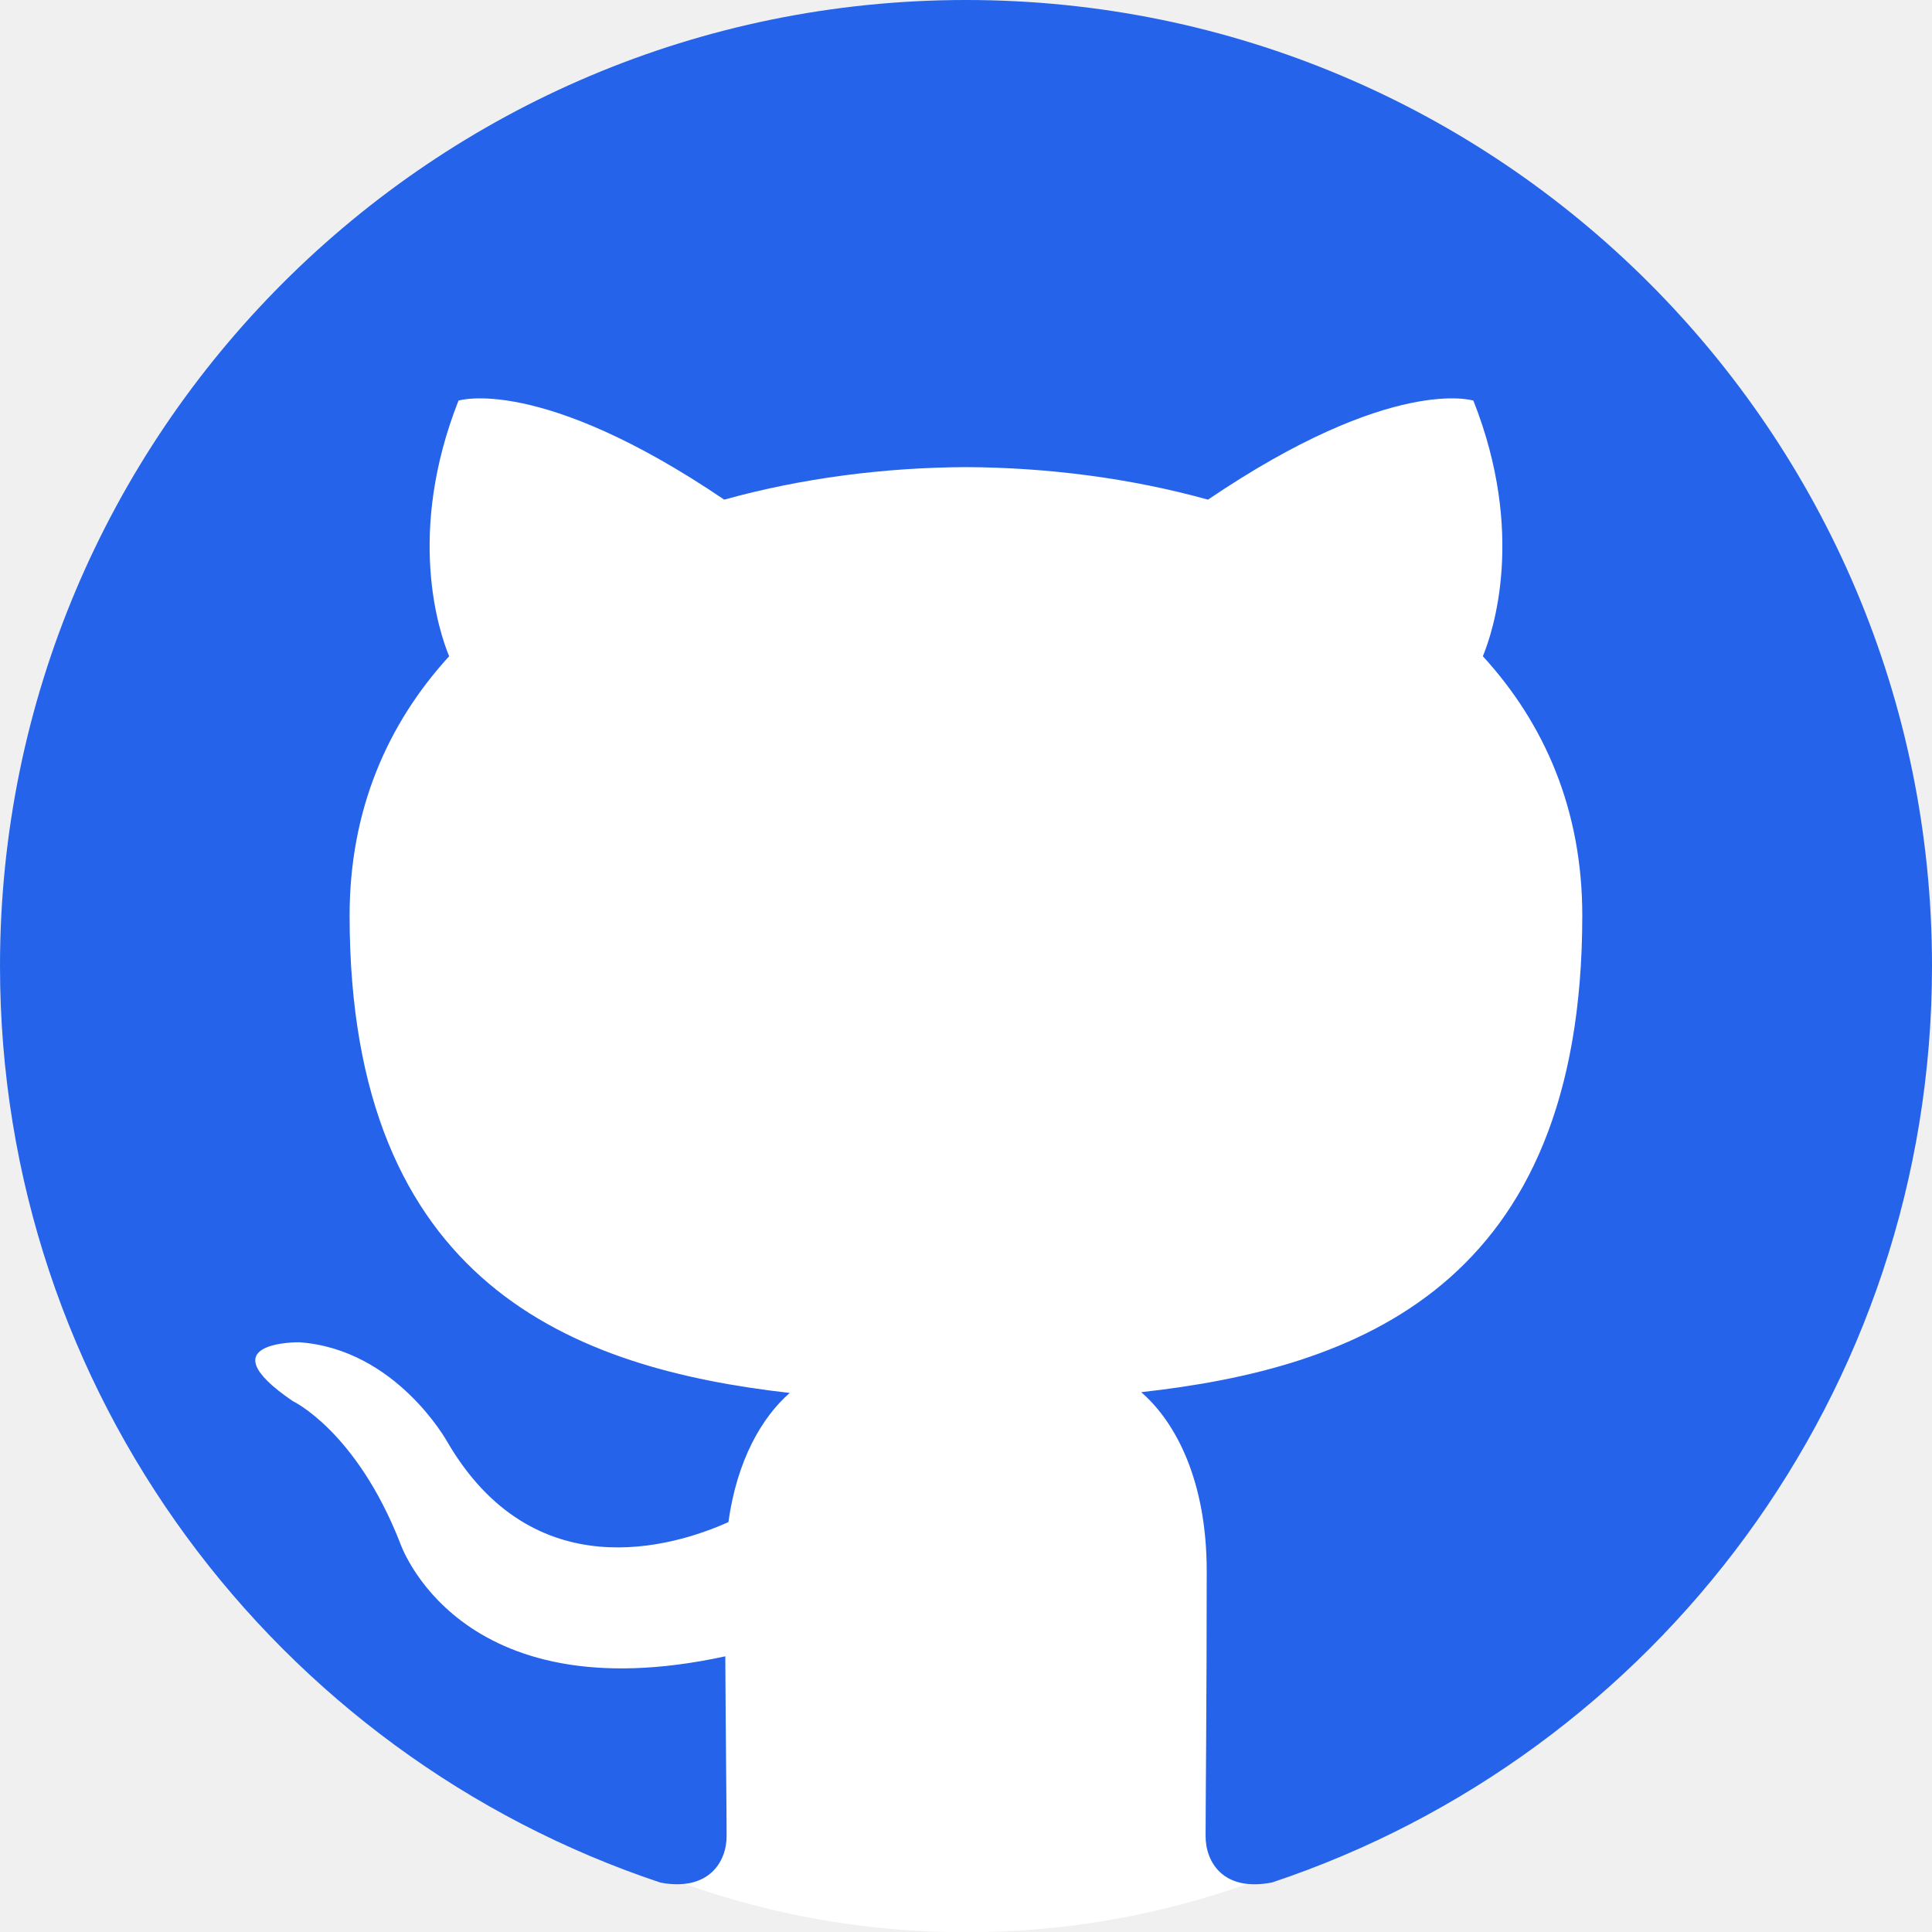
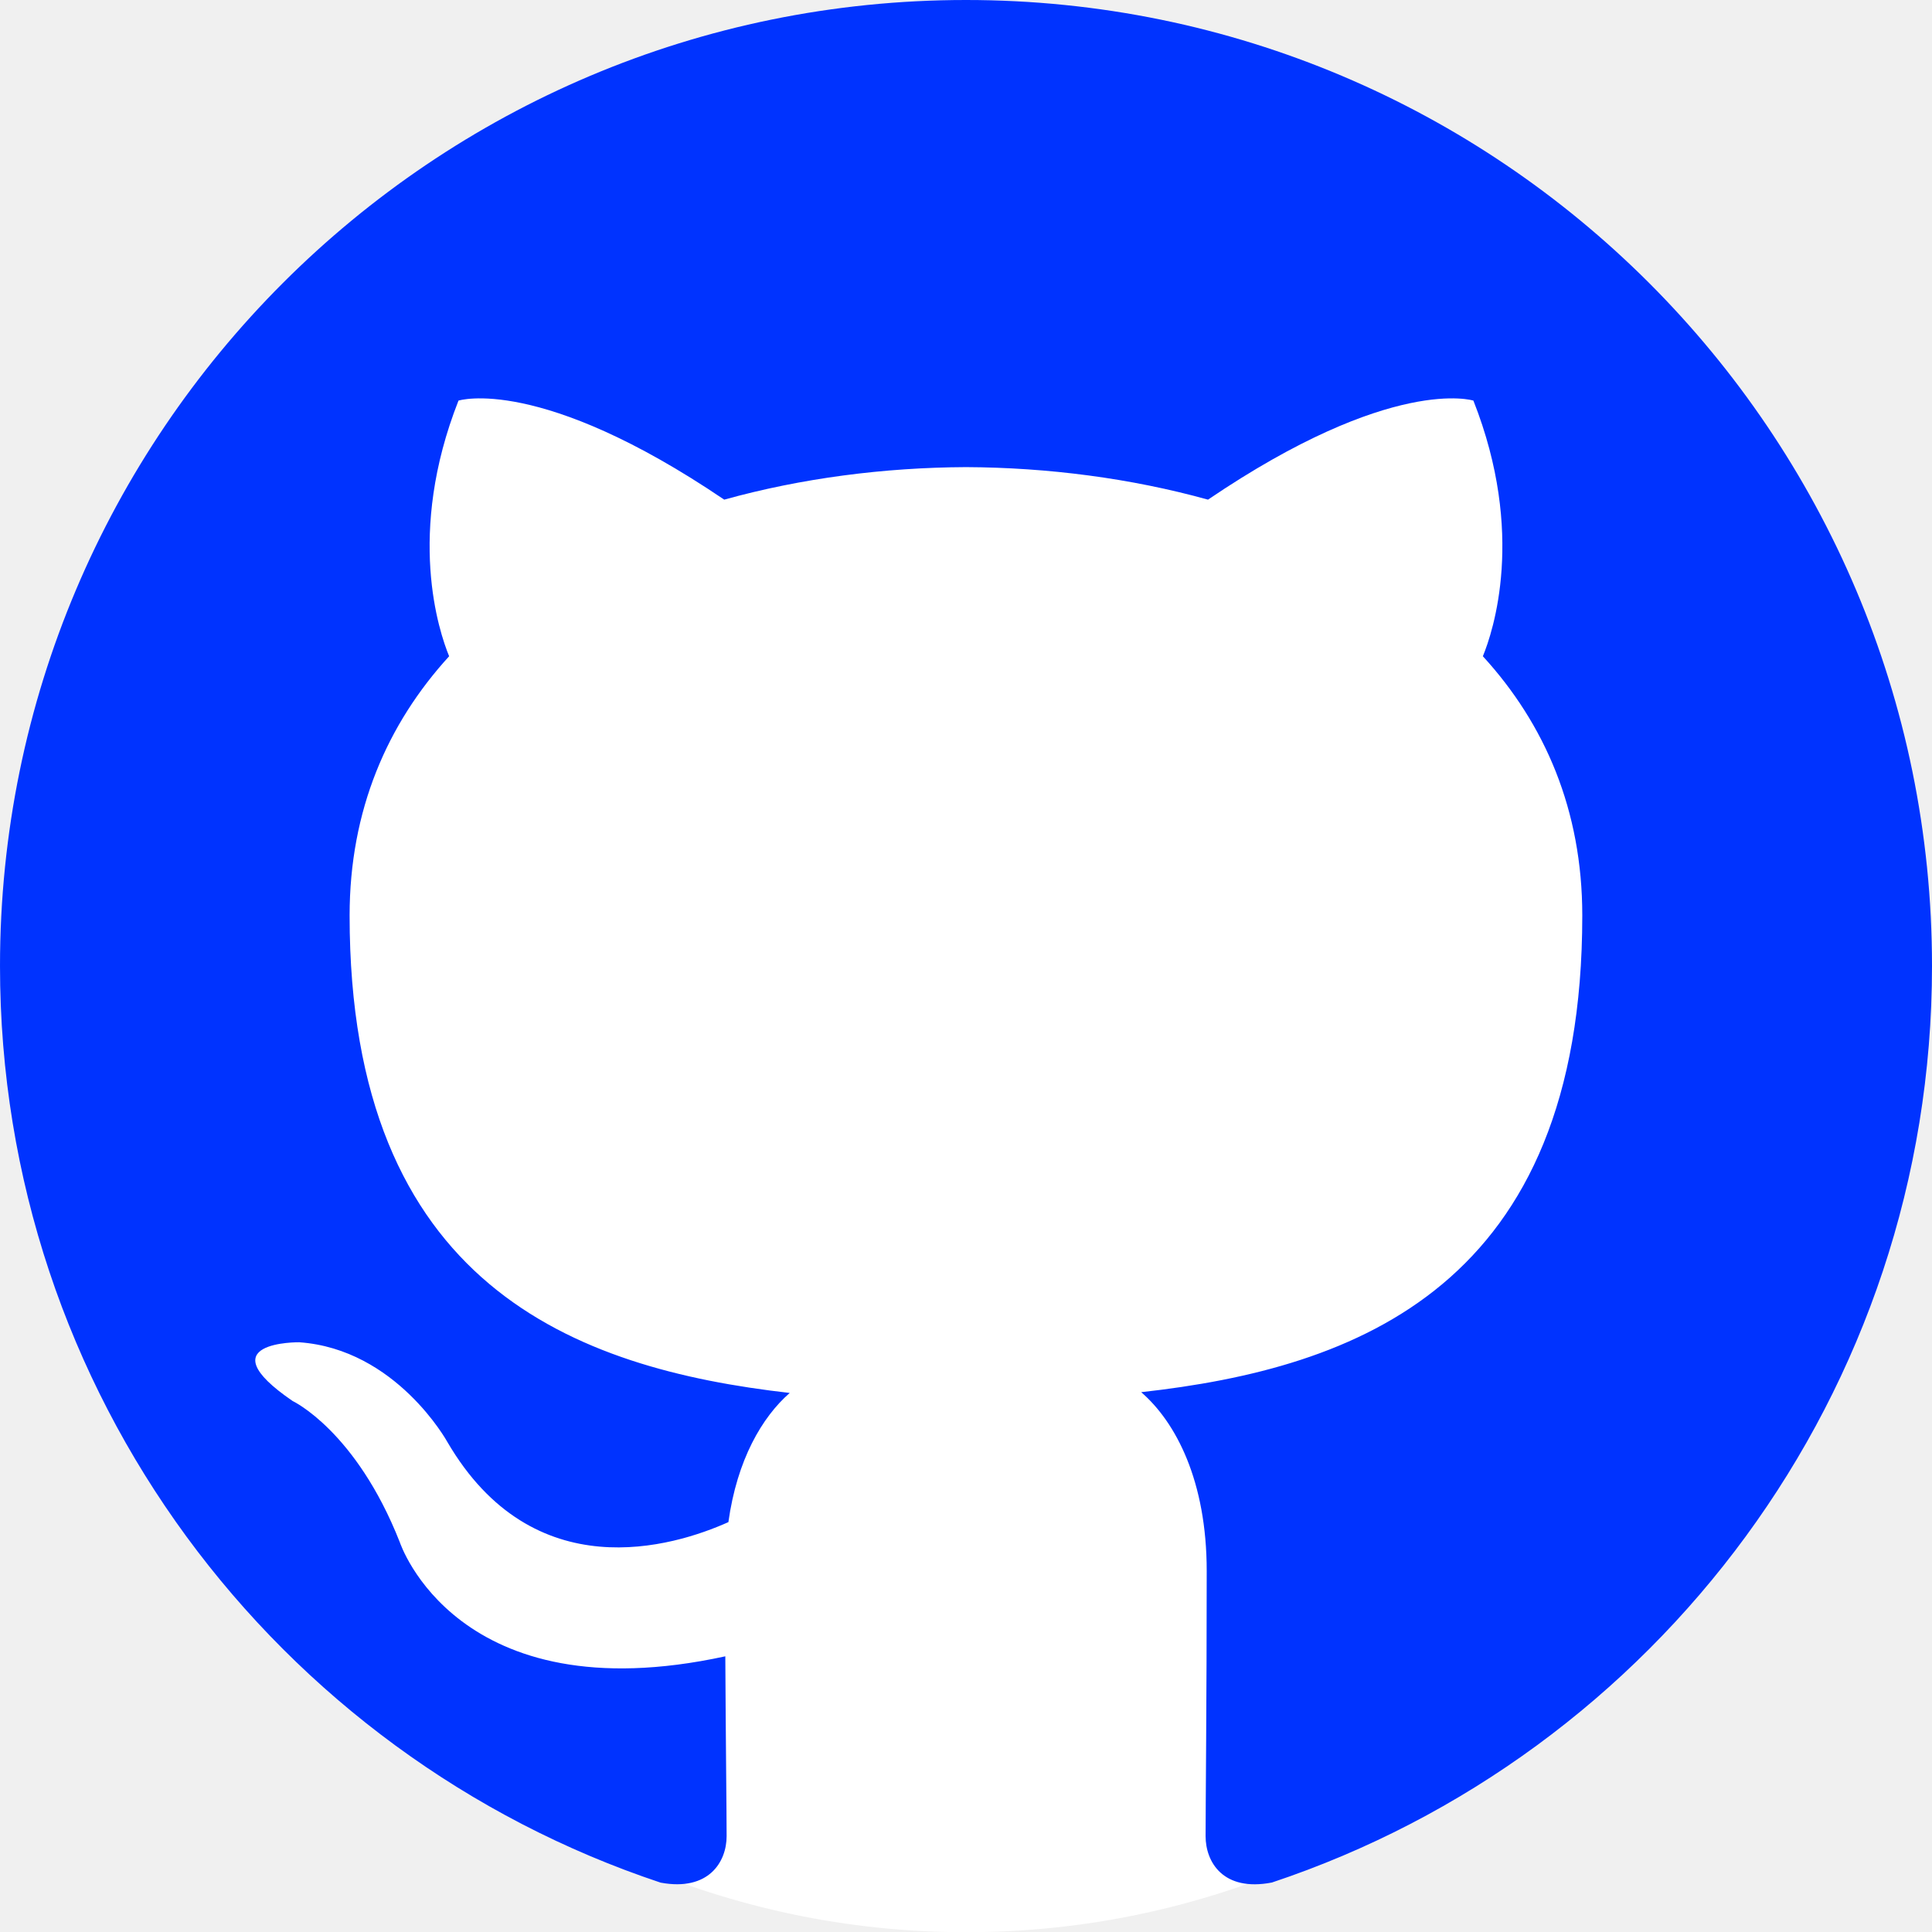
<svg xmlns="http://www.w3.org/2000/svg" width="48px" height="48px" viewBox="0 0 300 300" version="1.1" xml:space="preserve">
  <g transform="matrix(1.5343,0,0,1.58031,-18.2164,-5.10478)">
    <circle cx="109.638" cy="105.69" r="87.397" fill="#fff" />
  </g>
  <g transform="matrix(2.48396,0,0,2.48396,-720.897,-16.0116)">
-     <path d="M350.609,6.446C317.262,6.446 290.221,33.481 290.221,66.834C290.221,93.514 307.524,116.15 331.518,124.135C334.536,124.694 335.644,122.825 335.644,121.23C335.644,119.79 335.588,115.033 335.562,109.987C318.762,113.64 315.217,102.862 315.217,102.862C312.47,95.883 308.512,94.026 308.512,94.026C303.033,90.278 308.925,90.355 308.925,90.355C314.989,90.781 318.182,96.579 318.182,96.579C323.568,105.81 332.309,103.141 335.755,101.598C336.297,97.696 337.862,95.031 339.589,93.523C326.176,91.997 312.076,86.818 312.076,63.679C312.076,57.087 314.435,51.699 318.298,47.47C317.671,45.949 315.604,39.807 318.883,31.489C318.883,31.489 323.954,29.867 335.494,37.68C340.311,36.342 345.477,35.671 350.609,35.647C355.741,35.671 360.911,36.342 365.737,37.68C377.263,29.867 382.327,31.489 382.327,31.489C385.614,39.807 383.546,45.949 382.919,47.47C386.791,51.699 389.134,57.087 389.134,63.679C389.134,86.874 375.007,91.98 361.56,93.475C363.726,95.349 365.656,99.024 365.656,104.658C365.656,112.738 365.586,119.241 365.586,121.23C365.586,122.837 366.673,124.72 369.734,124.127C393.715,116.133 410.996,93.506 410.996,66.834C410.996,33.481 383.959,6.446 350.609,6.446Z" fill="#2563EB" />
+     <path d="M350.609,6.446C317.262,6.446 290.221,33.481 290.221,66.834C290.221,93.514 307.524,116.15 331.518,124.135C334.536,124.694 335.644,122.825 335.644,121.23C335.644,119.79 335.588,115.033 335.562,109.987C318.762,113.64 315.217,102.862 315.217,102.862C312.47,95.883 308.512,94.026 308.512,94.026C303.033,90.278 308.925,90.355 308.925,90.355C314.989,90.781 318.182,96.579 318.182,96.579C323.568,105.81 332.309,103.141 335.755,101.598C336.297,97.696 337.862,95.031 339.589,93.523C326.176,91.997 312.076,86.818 312.076,63.679C312.076,57.087 314.435,51.699 318.298,47.47C317.671,45.949 315.604,39.807 318.883,31.489C318.883,31.489 323.954,29.867 335.494,37.68C340.311,36.342 345.477,35.671 350.609,35.647C355.741,35.671 360.911,36.342 365.737,37.68C377.263,29.867 382.327,31.489 382.327,31.489C385.614,39.807 383.546,45.949 382.919,47.47C386.791,51.699 389.134,57.087 389.134,63.679C389.134,86.874 375.007,91.98 361.56,93.475C363.726,95.349 365.656,99.024 365.656,104.658C365.656,112.738 365.586,119.241 365.586,121.23C365.586,122.837 366.673,124.72 369.734,124.127C393.715,116.133 410.996,93.506 410.996,66.834C410.996,33.481 383.959,6.446 350.609,6.446Z" fill="hsl(228, 100%, 50%)" />
  </g>
</svg>
